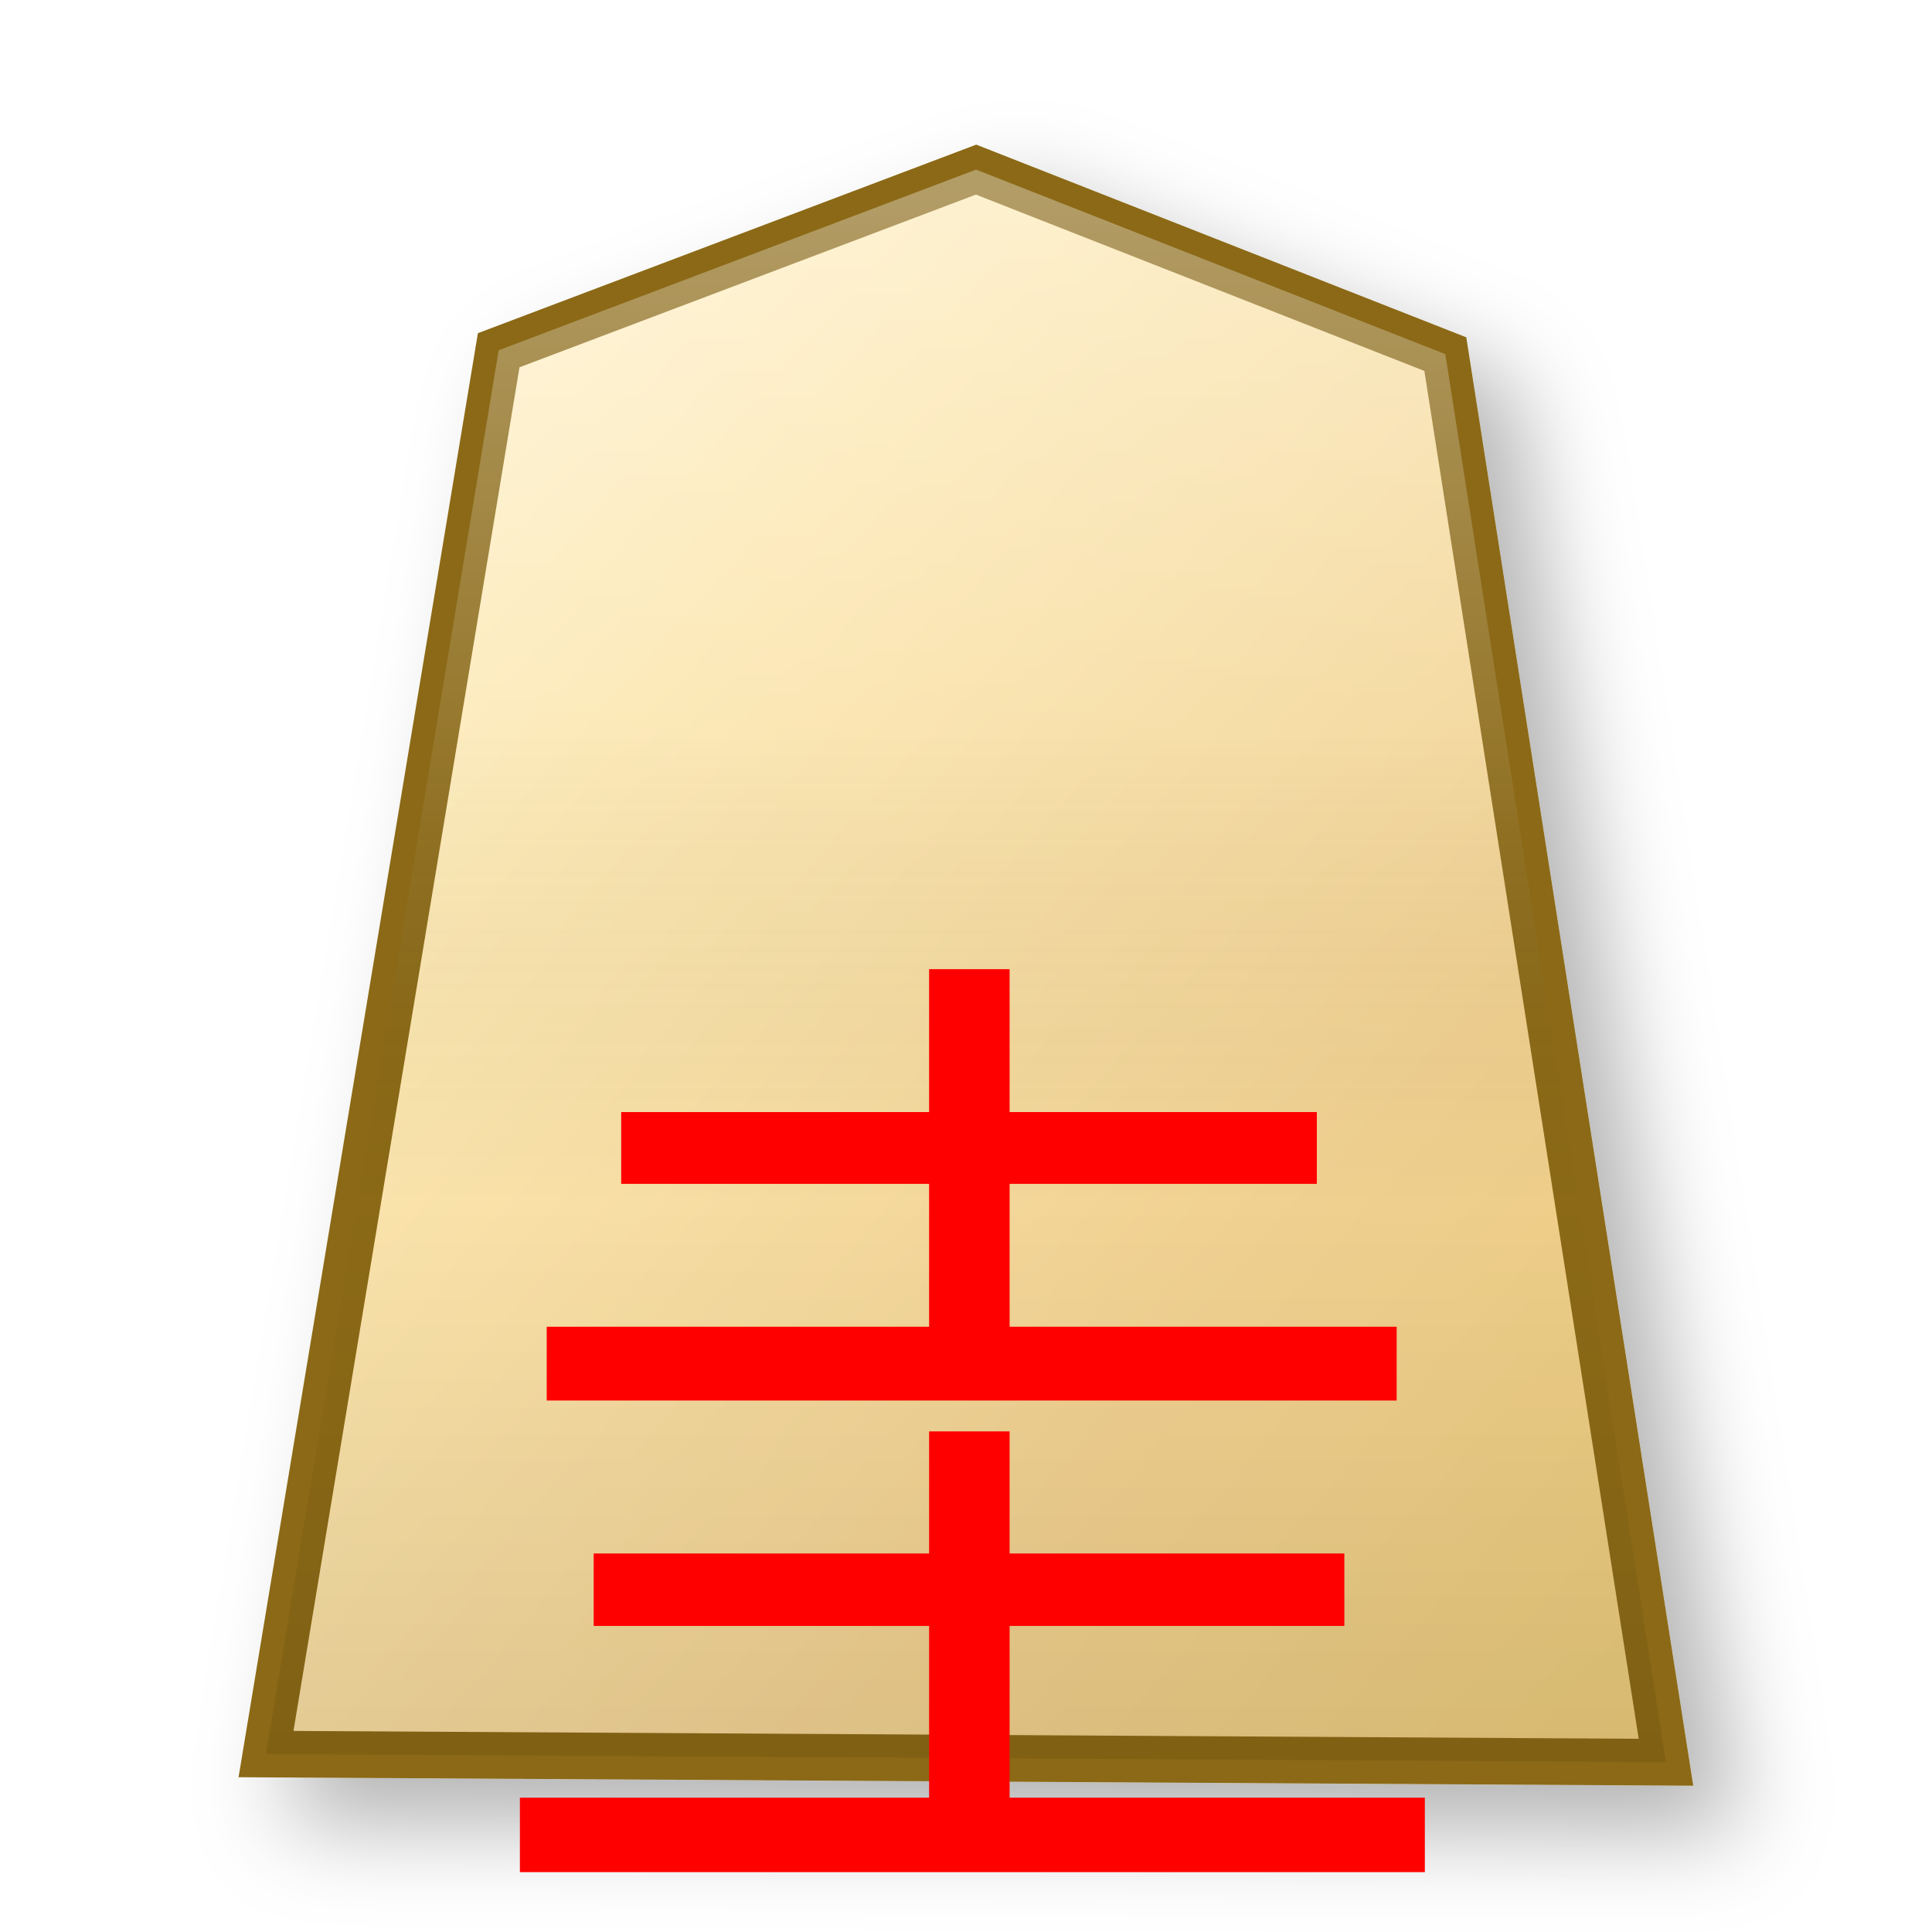
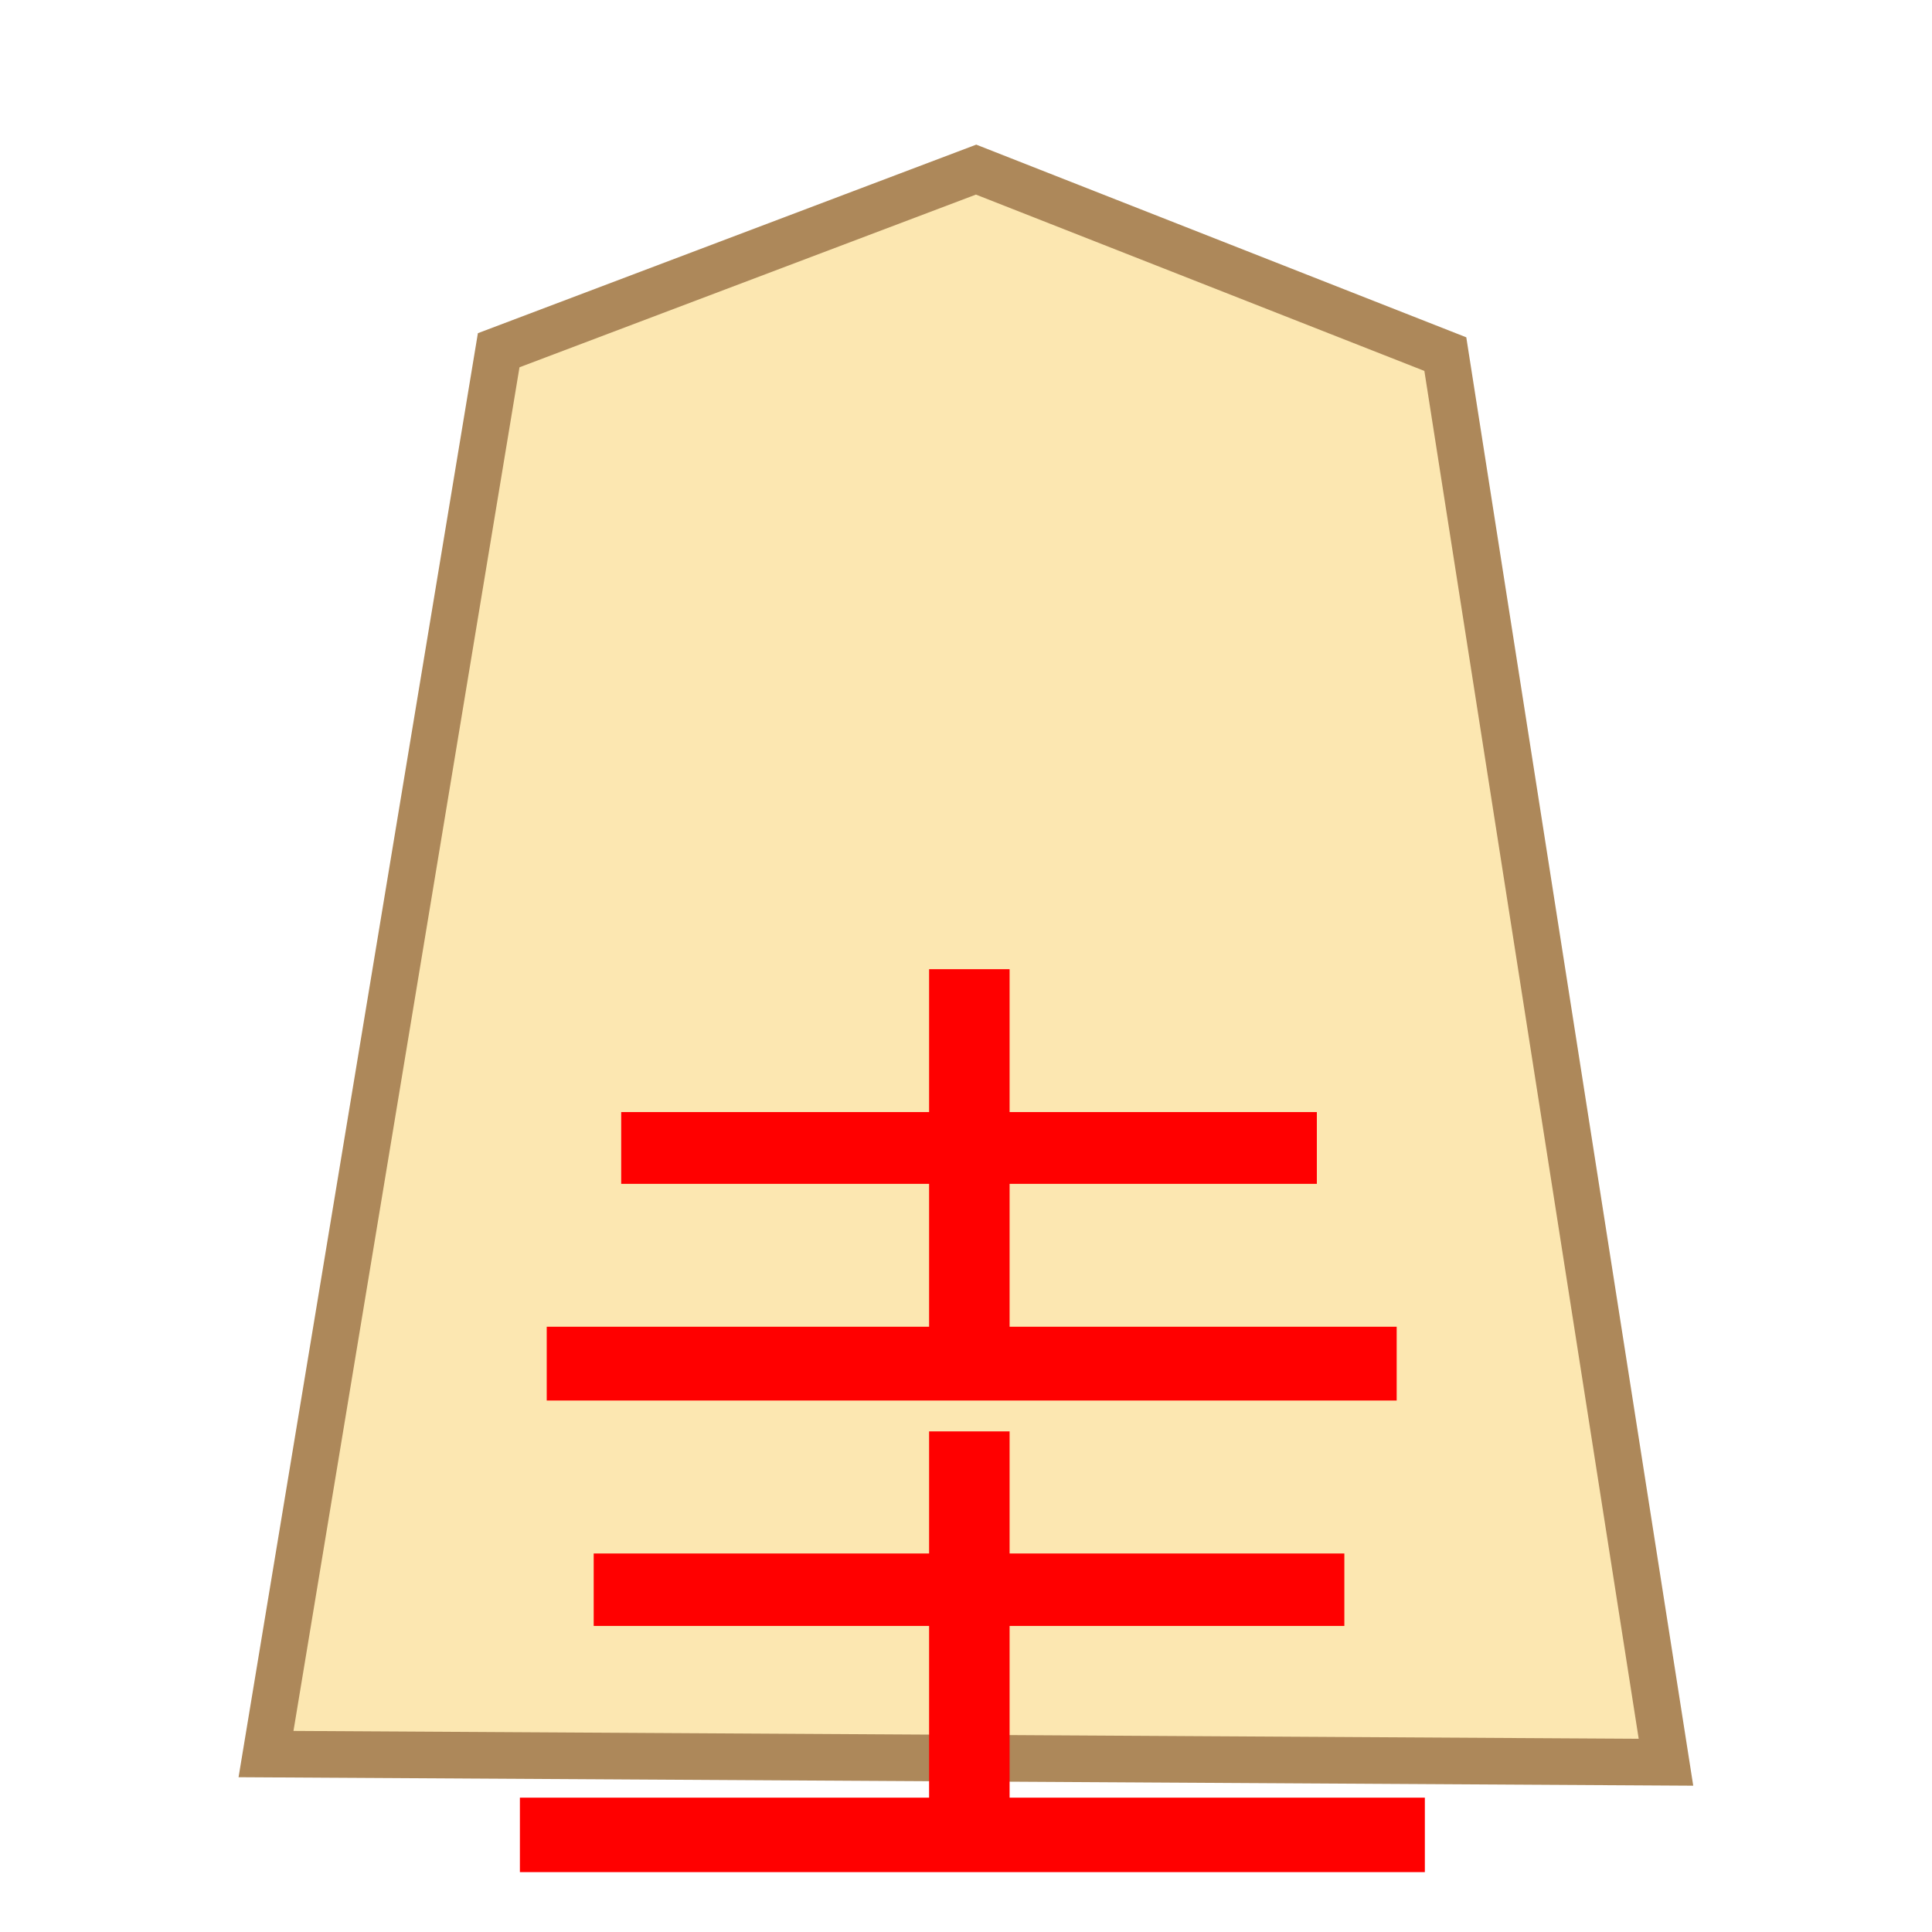
<svg xmlns="http://www.w3.org/2000/svg" version="1.1" width="45" height="45" id="svg14">
-   <defs id="defs18">
-     <linearGradient id="pieceGradient" x1="0%" y1="0%" x2="100%" y2="100%">
-       <stop offset="0%" style="stop-color:#fff5d6;stop-opacity:1" />
-       <stop offset="30%" style="stop-color:#fce7b1;stop-opacity:1" />
-       <stop offset="70%" style="stop-color:#f0d090;stop-opacity:1" />
-       <stop offset="100%" style="stop-color:#e8c878;stop-opacity:1" />
-     </linearGradient>
-     <linearGradient id="pieceGradientGote" x1="100%" y1="100%" x2="0%" y2="0%">
-       <stop offset="0%" style="stop-color:#fff5d6;stop-opacity:1" />
-       <stop offset="30%" style="stop-color:#fce7b1;stop-opacity:1" />
-       <stop offset="70%" style="stop-color:#f0d090;stop-opacity:1" />
-       <stop offset="100%" style="stop-color:#e8c878;stop-opacity:1" />
-     </linearGradient>
-     <linearGradient id="glossGradient" x1="0%" y1="0%" x2="0%" y2="100%">
-       <stop offset="0%" style="stop-color:#ffffff;stop-opacity:0.35" />
-       <stop offset="35%" style="stop-color:#ffffff;stop-opacity:0.1" />
-       <stop offset="65%" style="stop-color:#000000;stop-opacity:0" />
-       <stop offset="100%" style="stop-color:#000000;stop-opacity:0.08" />
-     </linearGradient>
-     <linearGradient id="glossGradientGote" x1="0%" y1="100%" x2="0%" y2="0%">
-       <stop offset="0%" style="stop-color:#ffffff;stop-opacity:0.35" />
-       <stop offset="35%" style="stop-color:#ffffff;stop-opacity:0.1" />
-       <stop offset="65%" style="stop-color:#000000;stop-opacity:0" />
-       <stop offset="100%" style="stop-color:#000000;stop-opacity:0.08" />
-     </linearGradient>
-     <filter id="dropShadow" x="-20%" y="-20%" width="140%" height="140%">
-       <feGaussianBlur in="SourceAlpha" stdDeviation="1.2" result="blur" />
-       <feOffset in="blur" dx="1.2" dy="1.2" result="offsetBlur" />
-       <feFlood flood-color="#000000" flood-opacity="0.3" result="color" />
-       <feComposite in="color" in2="offsetBlur" operator="in" result="shadow" />
-       <feMerge>
-         <feMergeNode in="shadow" />
-         <feMergeNode in="SourceGraphic" />
-       </feMerge>
-     </filter>
-     <filter id="dropShadowGote" x="-20%" y="-20%" width="140%" height="140%">
-       <feGaussianBlur in="SourceAlpha" stdDeviation="1.2" result="blur" />
-       <feOffset in="blur" dx="-1.2" dy="-1.2" result="offsetBlur" />
-       <feFlood flood-color="#000000" flood-opacity="0.3" result="color" />
-       <feComposite in="color" in2="offsetBlur" operator="in" result="shadow" />
-       <feMerge>
-         <feMergeNode in="shadow" />
-         <feMergeNode in="SourceGraphic" />
-       </feMerge>
-     </filter>
-   </defs>
-   <polygon points="4.48,42.79 40.52,43 34.84,6.75 22.76,2 10.47,6.65 " fill="url(#pieceGradient)" stroke="#8b6914" stroke-width="1.2" id="polygon1" transform="matrix(0.90476,0,0,0.90476,2.142663,2.141044)" filter="url(#dropShadow)" />
-   <polygon points="4.48,42.79 40.52,43 34.84,6.75 22.76,2 10.47,6.65 " fill="url(#glossGradient)" stroke="none" transform="matrix(0.90476,0,0,0.90476,2.142663,2.141044)" />
+   <defs id="defs18" />
+   <polygon points="4.48,42.79 40.52,43 34.84,6.75 22.76,2 10.47,6.65 " fill="#fce7b1" stroke="#ad885a" stroke-width="1.2" id="polygon1" transform="matrix(0.90476,0,0,0.90476,2.142663,2.141044)" />
  <text x="22.614" y="34.216" text-anchor="middle" dominant-baseline="middle" font-size="23.696px" fill="#ff0000" font-family="serif" id="text1" style="stroke-width:0.905">圭</text>
</svg>
